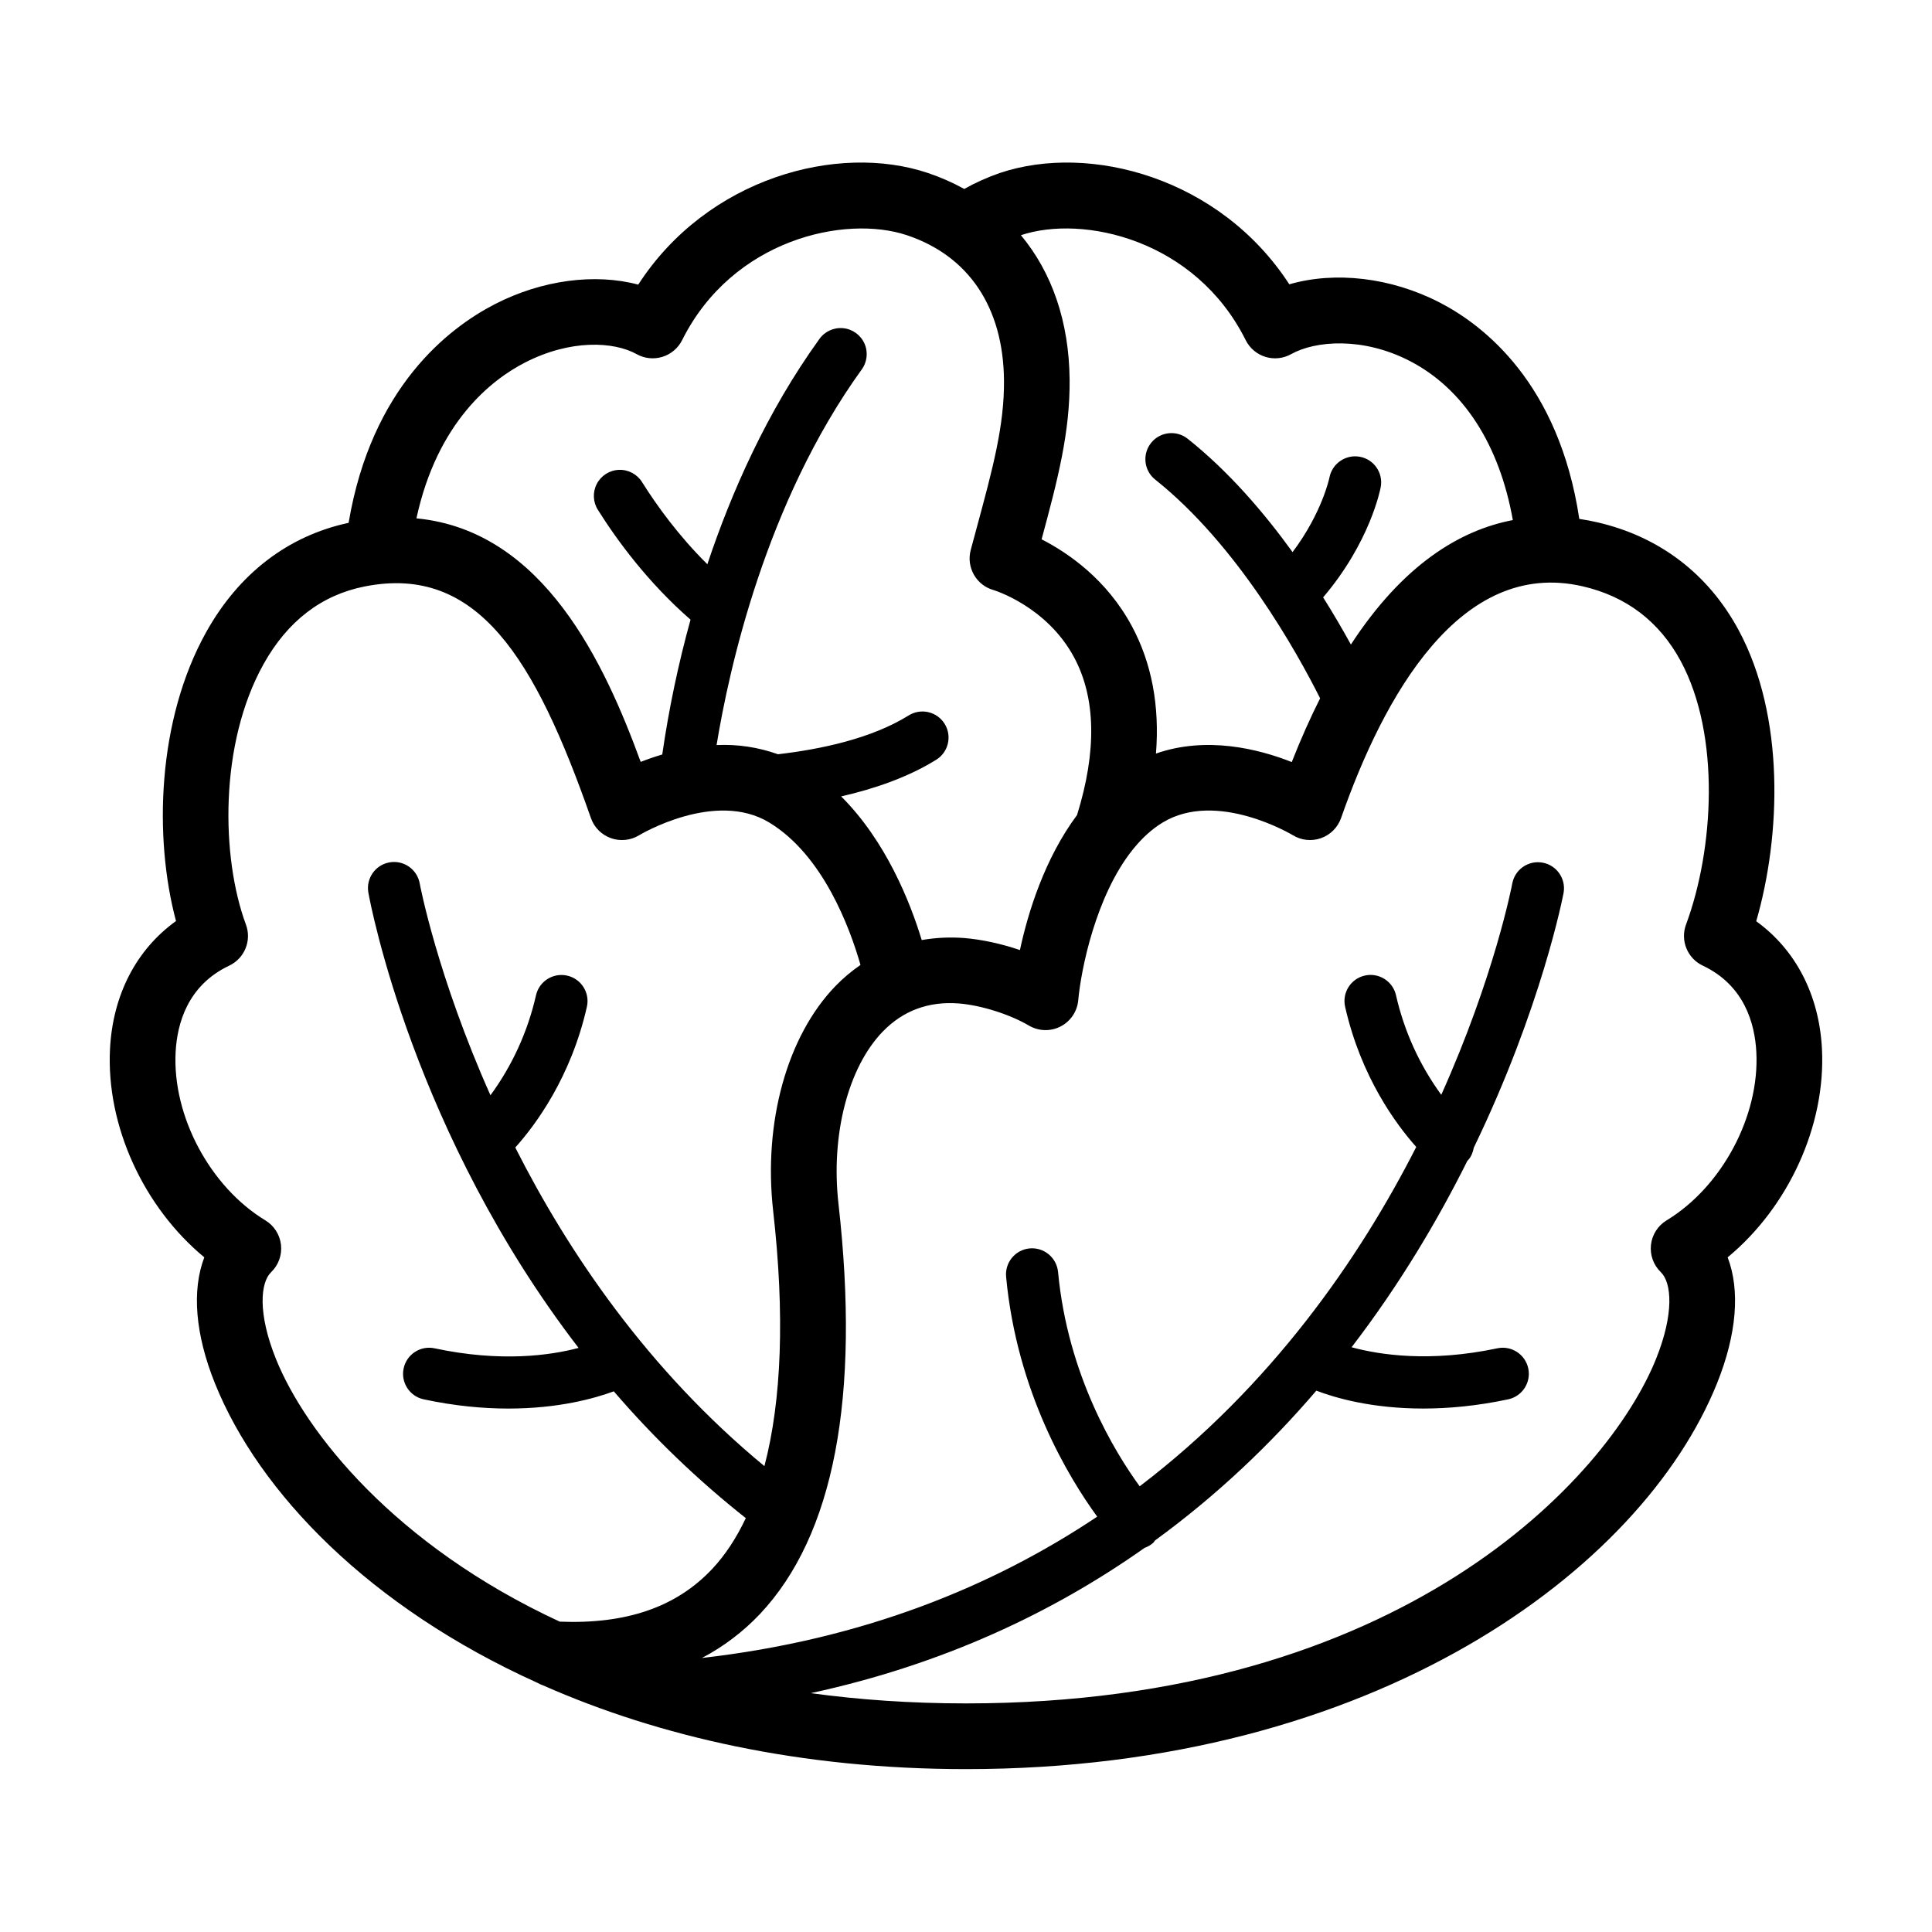
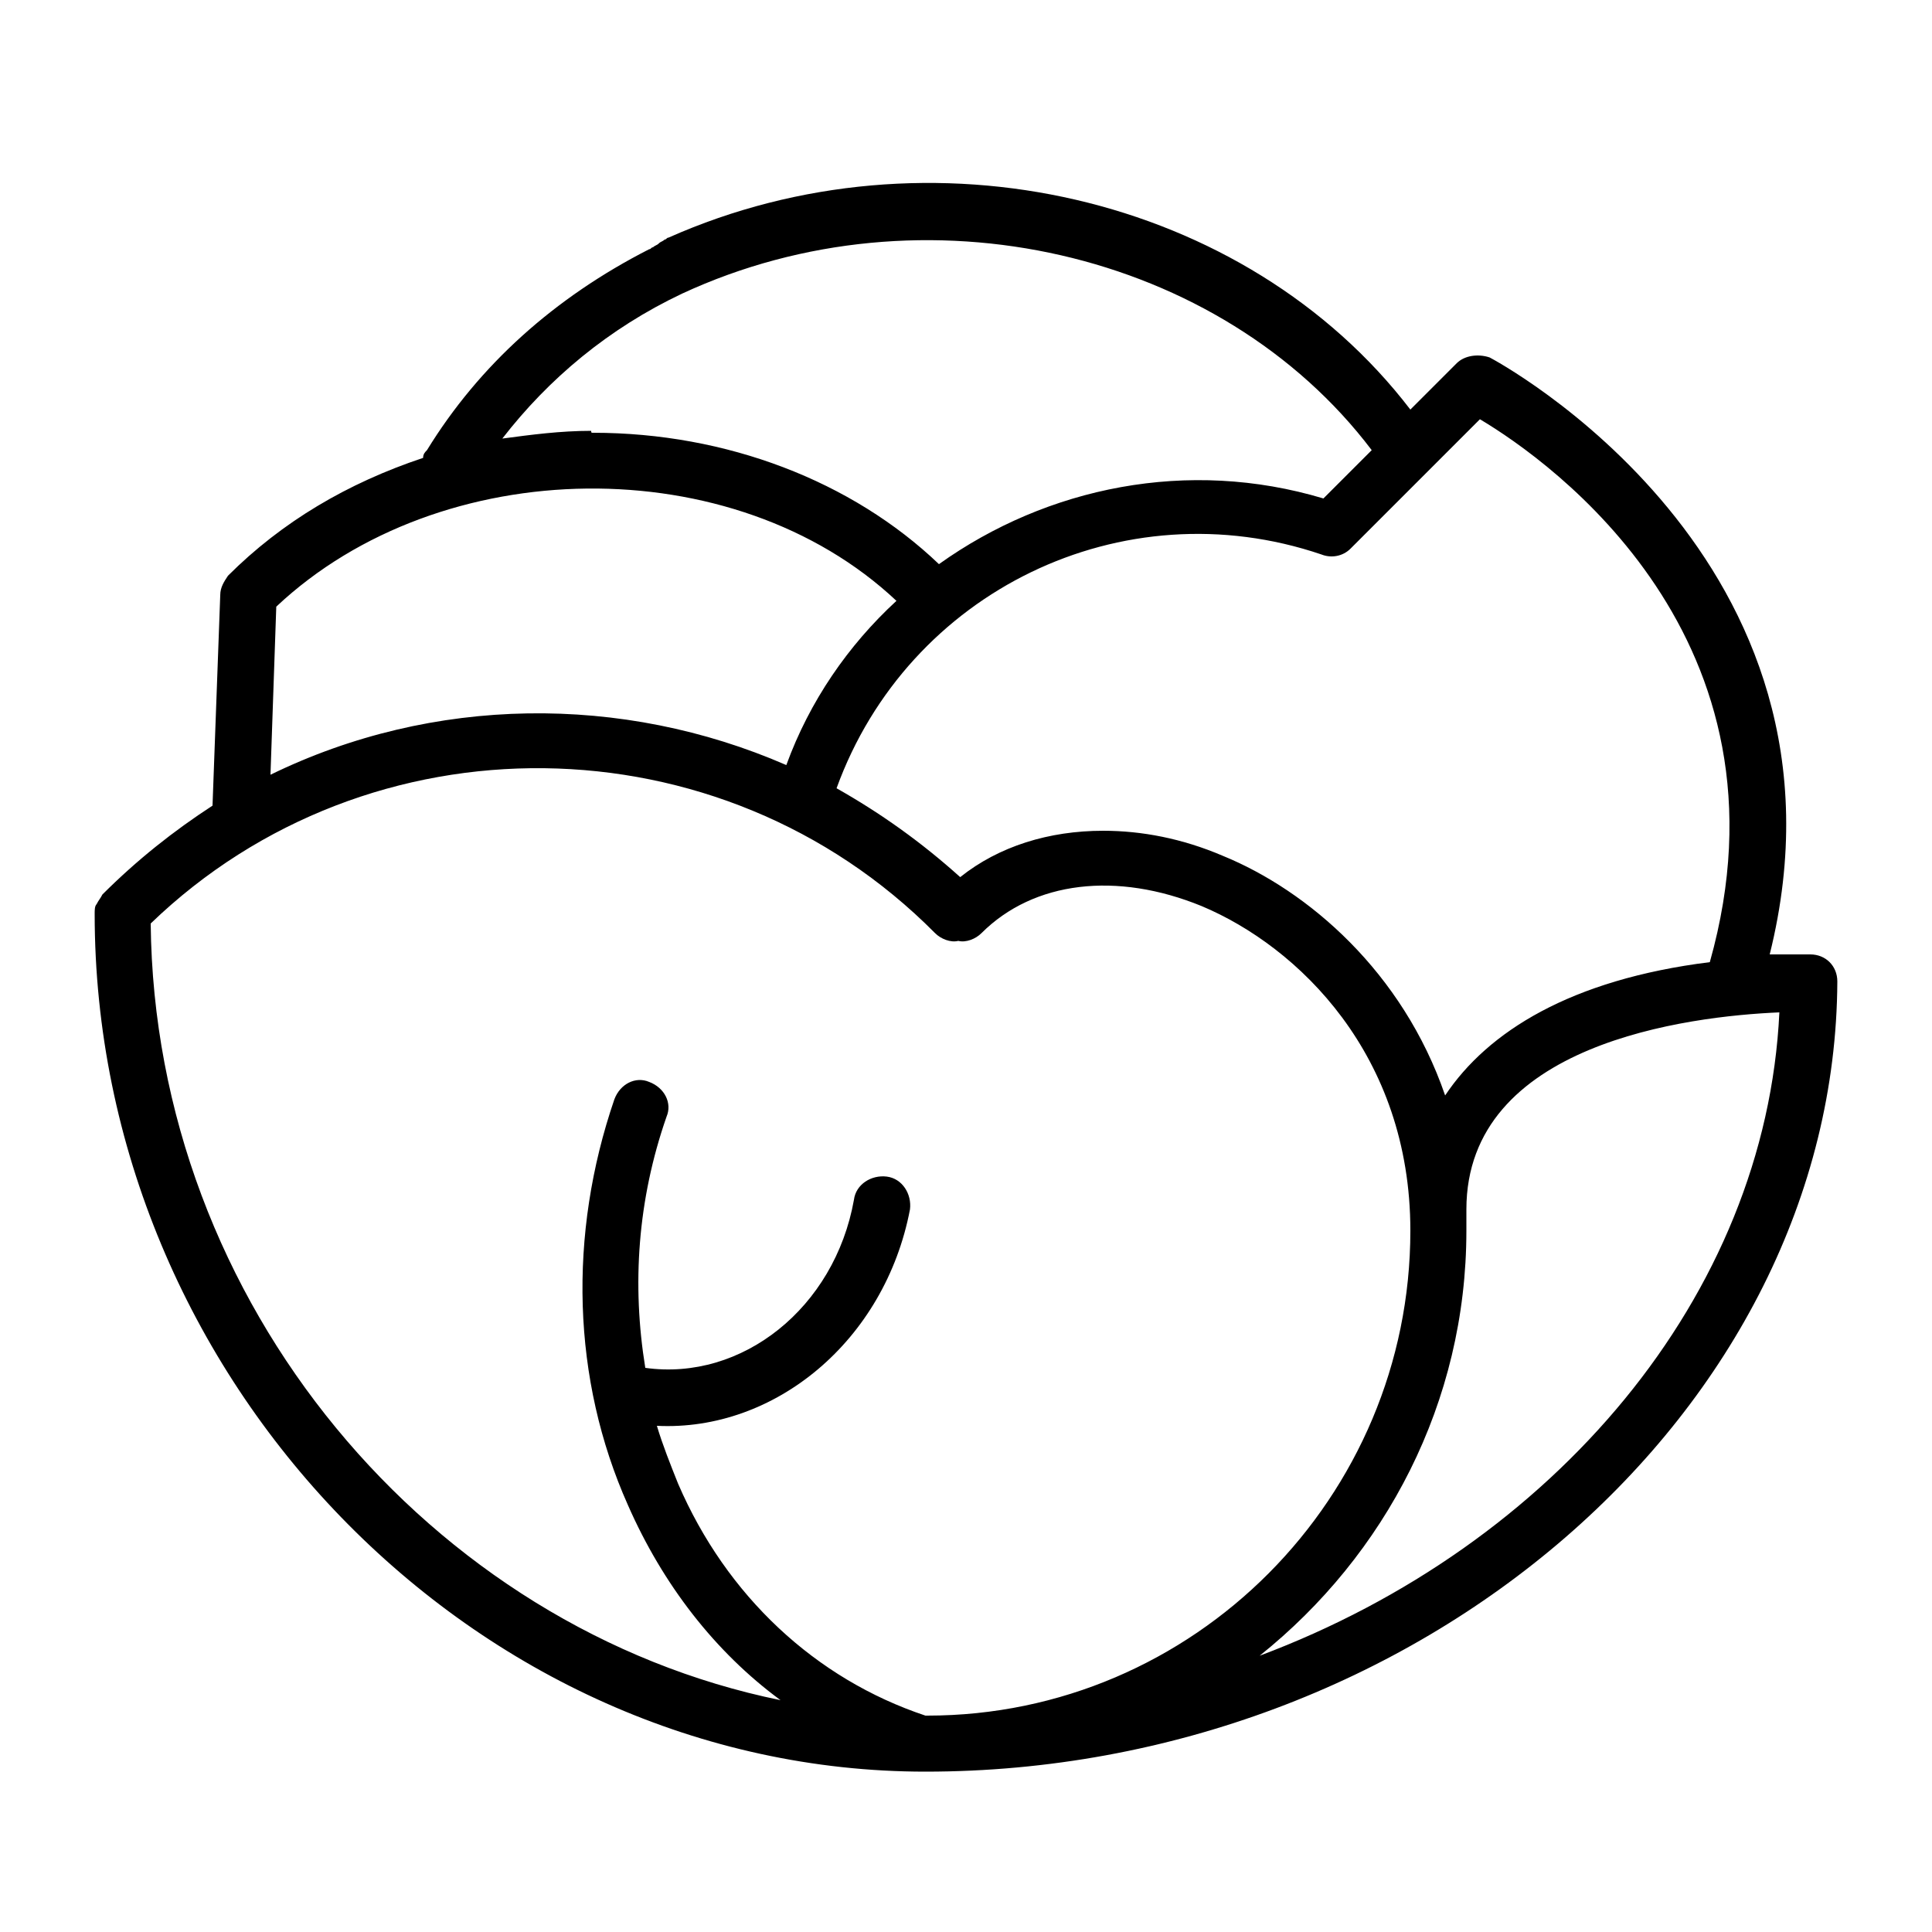
<svg xmlns="http://www.w3.org/2000/svg" height="100" width="100">
-   <path d="M94.304 54.287c-.144-2.797-1.364-5.132-3.402-6.604 1.28-4.425 1.5-10.601-.916-15.078-1.569-2.907-4.101-4.834-7.32-5.573-.3-.069-.607-.127-.922-.173-1.053-7.011-4.938-10.021-7.226-11.201-2.529-1.303-5.417-1.627-7.784-.942-3.575-5.513-10.322-7.328-14.984-5.762a11.39 11.39 0 00-1.841.826 11.437 11.437 0 00-1.879-.826c-4.663-1.568-11.422.253-14.995 5.778-2.233-.596-4.982-.246-7.43 1.016-2.375 1.224-6.381 4.292-7.561 11.314-3.126.669-5.672 2.614-7.367 5.647C8.124 37.28 7.963 43.386 9.11 47.673c-2.047 1.472-3.271 3.811-3.416 6.614-.206 3.992 1.75 8.206 4.881 10.792-.652 1.707-.474 3.982.555 6.535 2.282 5.661 8.017 11.575 16.671 15.481.098.057.202.104.311.141C34.095 89.88 41.446 91.569 50 91.569c21.179 0 34.994-10.344 38.868-19.955 1.029-2.552 1.208-4.828.555-6.535 3.131-2.586 5.087-6.801 4.881-10.792zM64.477 17.606a1.7 1.7 0 002.35.725c1.261-.705 3.719-.896 6.135.349 2.789 1.437 4.65 4.345 5.342 8.239-2.741.524-5.686 2.307-8.382 6.442a47.963 47.963 0 00-1.437-2.442c2.428-2.849 2.959-5.585 2.982-5.711a1.347 1.347 0 00-1.078-1.566 1.357 1.357 0 00-1.577 1.072c-.004.021-.375 1.822-1.909 3.863-1.491-2.062-3.312-4.183-5.428-5.866a1.35 1.35 0 10-1.681 2.113c4.244 3.375 7.324 8.911 8.535 11.321-.503 1-.994 2.094-1.467 3.299-1.724-.682-4.415-1.354-7.029-.44.194-2.467-.217-4.674-1.245-6.589-1.3-2.423-3.291-3.792-4.675-4.5.833-3.08 1.478-5.554 1.45-8.276-.029-2.989-.914-5.538-2.521-7.465 3.212-1.073 9.032.217 11.635 5.432zm-37.314 1.165c2.364-1.218 4.612-1.098 5.792-.439a1.705 1.705 0 002.351-.725c2.605-5.22 8.435-6.506 11.643-5.43 3.198 1.074 4.979 3.736 5.017 7.497.024 2.344-.581 4.575-1.417 7.664l-.304 1.128a1.7 1.7 0 001.183 2.077c.027.008 2.745.833 4.167 3.481 1.131 2.109 1.178 4.856.153 8.161-1.677 2.253-2.542 5.049-2.956 6.989-.963-.326-1.976-.548-2.887-.622a8.87 8.87 0 00-2.197.105c-.597-1.967-1.85-5.122-4.17-7.435 1.728-.395 3.466-.992 4.923-1.899a1.35 1.35 0 00-1.428-2.292c-1.908 1.188-4.513 1.748-6.766 2.009a8.26 8.26 0 00-3.177-.475c.644-3.936 2.54-12.54 7.498-19.421a1.35 1.35 0 10-2.19-1.578c-2.699 3.746-4.538 7.903-5.785 11.639-1.498-1.48-2.627-3.054-3.37-4.235a1.35 1.35 0 10-2.286 1.436c.984 1.566 2.587 3.751 4.785 5.667a56.588 56.588 0 00-1.464 6.979c-.402.12-.779.251-1.116.384-1.84-5.025-4.996-11.975-11.607-12.606 1.081-4.999 3.901-7.18 5.608-8.059zM14.284 70.342c-.95-2.357-.809-3.957-.249-4.496a1.702 1.702 0 00-.298-2.679c-2.863-1.735-4.818-5.396-4.647-8.705.077-1.481.62-3.461 2.772-4.479a1.699 1.699 0 00.867-2.128c-1.281-3.45-1.396-9.349.916-13.487 1.24-2.22 2.997-3.569 5.221-4.011 5.852-1.167 8.826 3.724 11.721 11.989.169.484.551.865 1.035 1.037a1.708 1.708 0 001.459-.15c.039-.024 3.931-2.361 6.736-.659 2.79 1.69 4.177 5.465 4.722 7.371a8.423 8.423 0 00-1.297 1.095c-2.508 2.594-3.742 7.059-3.222 11.651.604 5.345.44 9.789-.454 13.195-6.046-4.99-10.16-11.084-12.895-16.49 1.047-1.168 2.878-3.627 3.706-7.283a1.35 1.35 0 00-2.634-.596 13.994 13.994 0 01-2.357 5.174c-2.748-6.161-3.645-10.87-3.662-10.965a1.349 1.349 0 10-2.657.479c.116.646 2.354 12.477 10.88 23.563-1.463.388-4.028.753-7.455.02a1.35 1.35 0 00-.566 2.64c1.623.348 3.092.479 4.385.479 2.597 0 4.463-.525 5.459-.892a49.387 49.387 0 006.833 6.563c-.485 1.024-1.062 1.91-1.742 2.633-1.854 1.971-4.44 2.864-7.889 2.725-8.549-3.958-13.162-9.809-14.688-13.594zm71.977-7.175a1.703 1.703 0 00-.298 2.679c.561.54.701 2.14-.249 4.497C83.229 76.508 72.567 88.168 50 88.168c-2.868 0-5.541-.19-8.032-.531 6.857-1.485 12.554-4.184 17.275-7.519.164-.059.32-.146.456-.271.035-.032.05-.076.081-.111 3.233-2.353 5.996-5.003 8.354-7.756.965.369 2.853.926 5.533.926 1.295 0 2.771-.131 4.405-.479a1.35 1.35 0 00-.561-2.641c-3.495.742-6.103.342-7.553-.053 2.494-3.251 4.459-6.571 5.995-9.653.014-.015.031-.026.045-.042.162-.186.242-.407.285-.633 3.513-7.264 4.623-13.05 4.65-13.202a1.35 1.35 0 00-2.657-.479c-.024.133-.925 4.813-3.676 10.943a14 14 0 01-2.343-5.153 1.35 1.35 0 10-2.634.596c.821 3.627 2.631 6.078 3.682 7.256-2.946 5.785-7.488 12.363-14.315 17.565-1.284-1.763-3.726-5.745-4.225-11.095a1.356 1.356 0 00-1.47-1.219 1.351 1.351 0 00-1.219 1.47c.557 5.967 3.228 10.374 4.715 12.415-5.425 3.628-12.146 6.365-20.46 7.315a11.479 11.479 0 003.006-2.278c3.828-4.067 5.194-11.211 4.062-21.234-.402-3.555.496-7.051 2.288-8.906 1.056-1.092 2.38-1.582 3.947-1.46 1.146.092 2.634.562 3.619 1.143a1.699 1.699 0 002.557-1.315c.139-1.556.899-5.383 2.81-7.779.021-.026.044-.05.064-.078.438-.536.935-.997 1.498-1.338 2.805-1.698 6.698.636 6.732.656a1.703 1.703 0 002.499-.884c2.198-6.277 6.148-13.454 12.494-11.999 2.27.52 3.981 1.823 5.087 3.873 2.076 3.847 1.71 9.771.275 13.635a1.699 1.699 0 00.867 2.128c2.153 1.019 2.696 2.998 2.772 4.479.172 3.311-1.783 6.972-4.647 8.707z" />
+   <style />
+   <path d="M47.9 91.7c-23.3 0-43-20.3-43-44.4 0-.2 0-.4.1-.5.1-.2.2-.3.3-.5C7.1 44.5 9 43 11 41.7l.4-10.9c0-.4.2-.7.4-1C14.6 27 18 25 21.9 23.7c0-.2.1-.3.2-.4 2.7-4.4 6.6-7.9 11.5-10.4.1 0 .1-.1.2-.1.1-.1.2-.1.3-.2.1-.1.2-.1.3-.2.1 0 .1-.1.2-.1 13.5-6 29.9-2.2 38.4 8.9l2.4-2.4c.4-.4 1.1-.5 1.7-.3.2.1 19.6 10.4 14.5 30.9h2.1c.8 0 1.4.6 1.4 1.4C95 73 73.4 91.7 47.9 91.7zM34 73.8c.3 1 .7 2 1.1 3 2.5 5.8 7.1 10.1 12.8 12h.1c13.8 0 25-11.3 25-25.1 0-9.1-5.8-14.7-10.8-16.8-4.4-1.8-8.7-1.3-11.4 1.4-.3.3-.8.5-1.2.4-.4.1-.9-.1-1.2-.4-11.1-11.2-29.3-11.4-40.6-.5C8 67.5 22.3 84.3 40.4 88c-3.4-2.5-6.1-6-7.9-10.1-2.9-6.5-3.1-14-.7-21 .3-.8 1.1-1.2 1.8-.9.8.3 1.2 1.1.9 1.8-1.5 4.3-1.8 8.7-1.1 13 5 .7 9.8-3.1 10.8-8.7.1-.8.9-1.3 1.7-1.2.8.1 1.3.9 1.2 1.7-1.3 6.8-7 11.5-13.1 11.2zm41.9-10.1c0 8.9-4.2 16.8-10.7 22C80.4 80 91.4 67.1 92.1 52.4c-4.7.2-16.2 1.6-16.2 10.2v1.1zM57.1 43c2 0 4.1.4 6.2 1.3 4.4 1.8 9.3 6 11.5 12.4 2.2-3.3 6.5-6 13.7-6.9 4.7-16.7-8.2-25.9-11.9-28.1l-6.7 6.7c-.4.4-1 .5-1.5.3-10.3-3.5-21.4 1.9-25.1 12.1 2.3 1.3 4.4 2.8 6.4 4.6 2-1.6 4.6-2.4 7.4-2.4zM14.3 31.4l-.3 8.7c8.4-4.1 18.2-4.2 26.7-.5 1.2-3.3 3.2-6.2 5.7-8.5-8.4-7.9-23.6-7.7-32.1.3zm16.4-9c6.9 0 13.4 2.5 17.9 6.8 5.6-4 12.9-5.5 19.9-3.4l2.5-2.5C63.2 13 47.8 9.4 35.3 15.2c-3.8 1.8-6.9 4.4-9.3 7.5 1.5-.2 3-.4 4.6-.4 0 .1 0 .1.1.1z" />
</svg>
